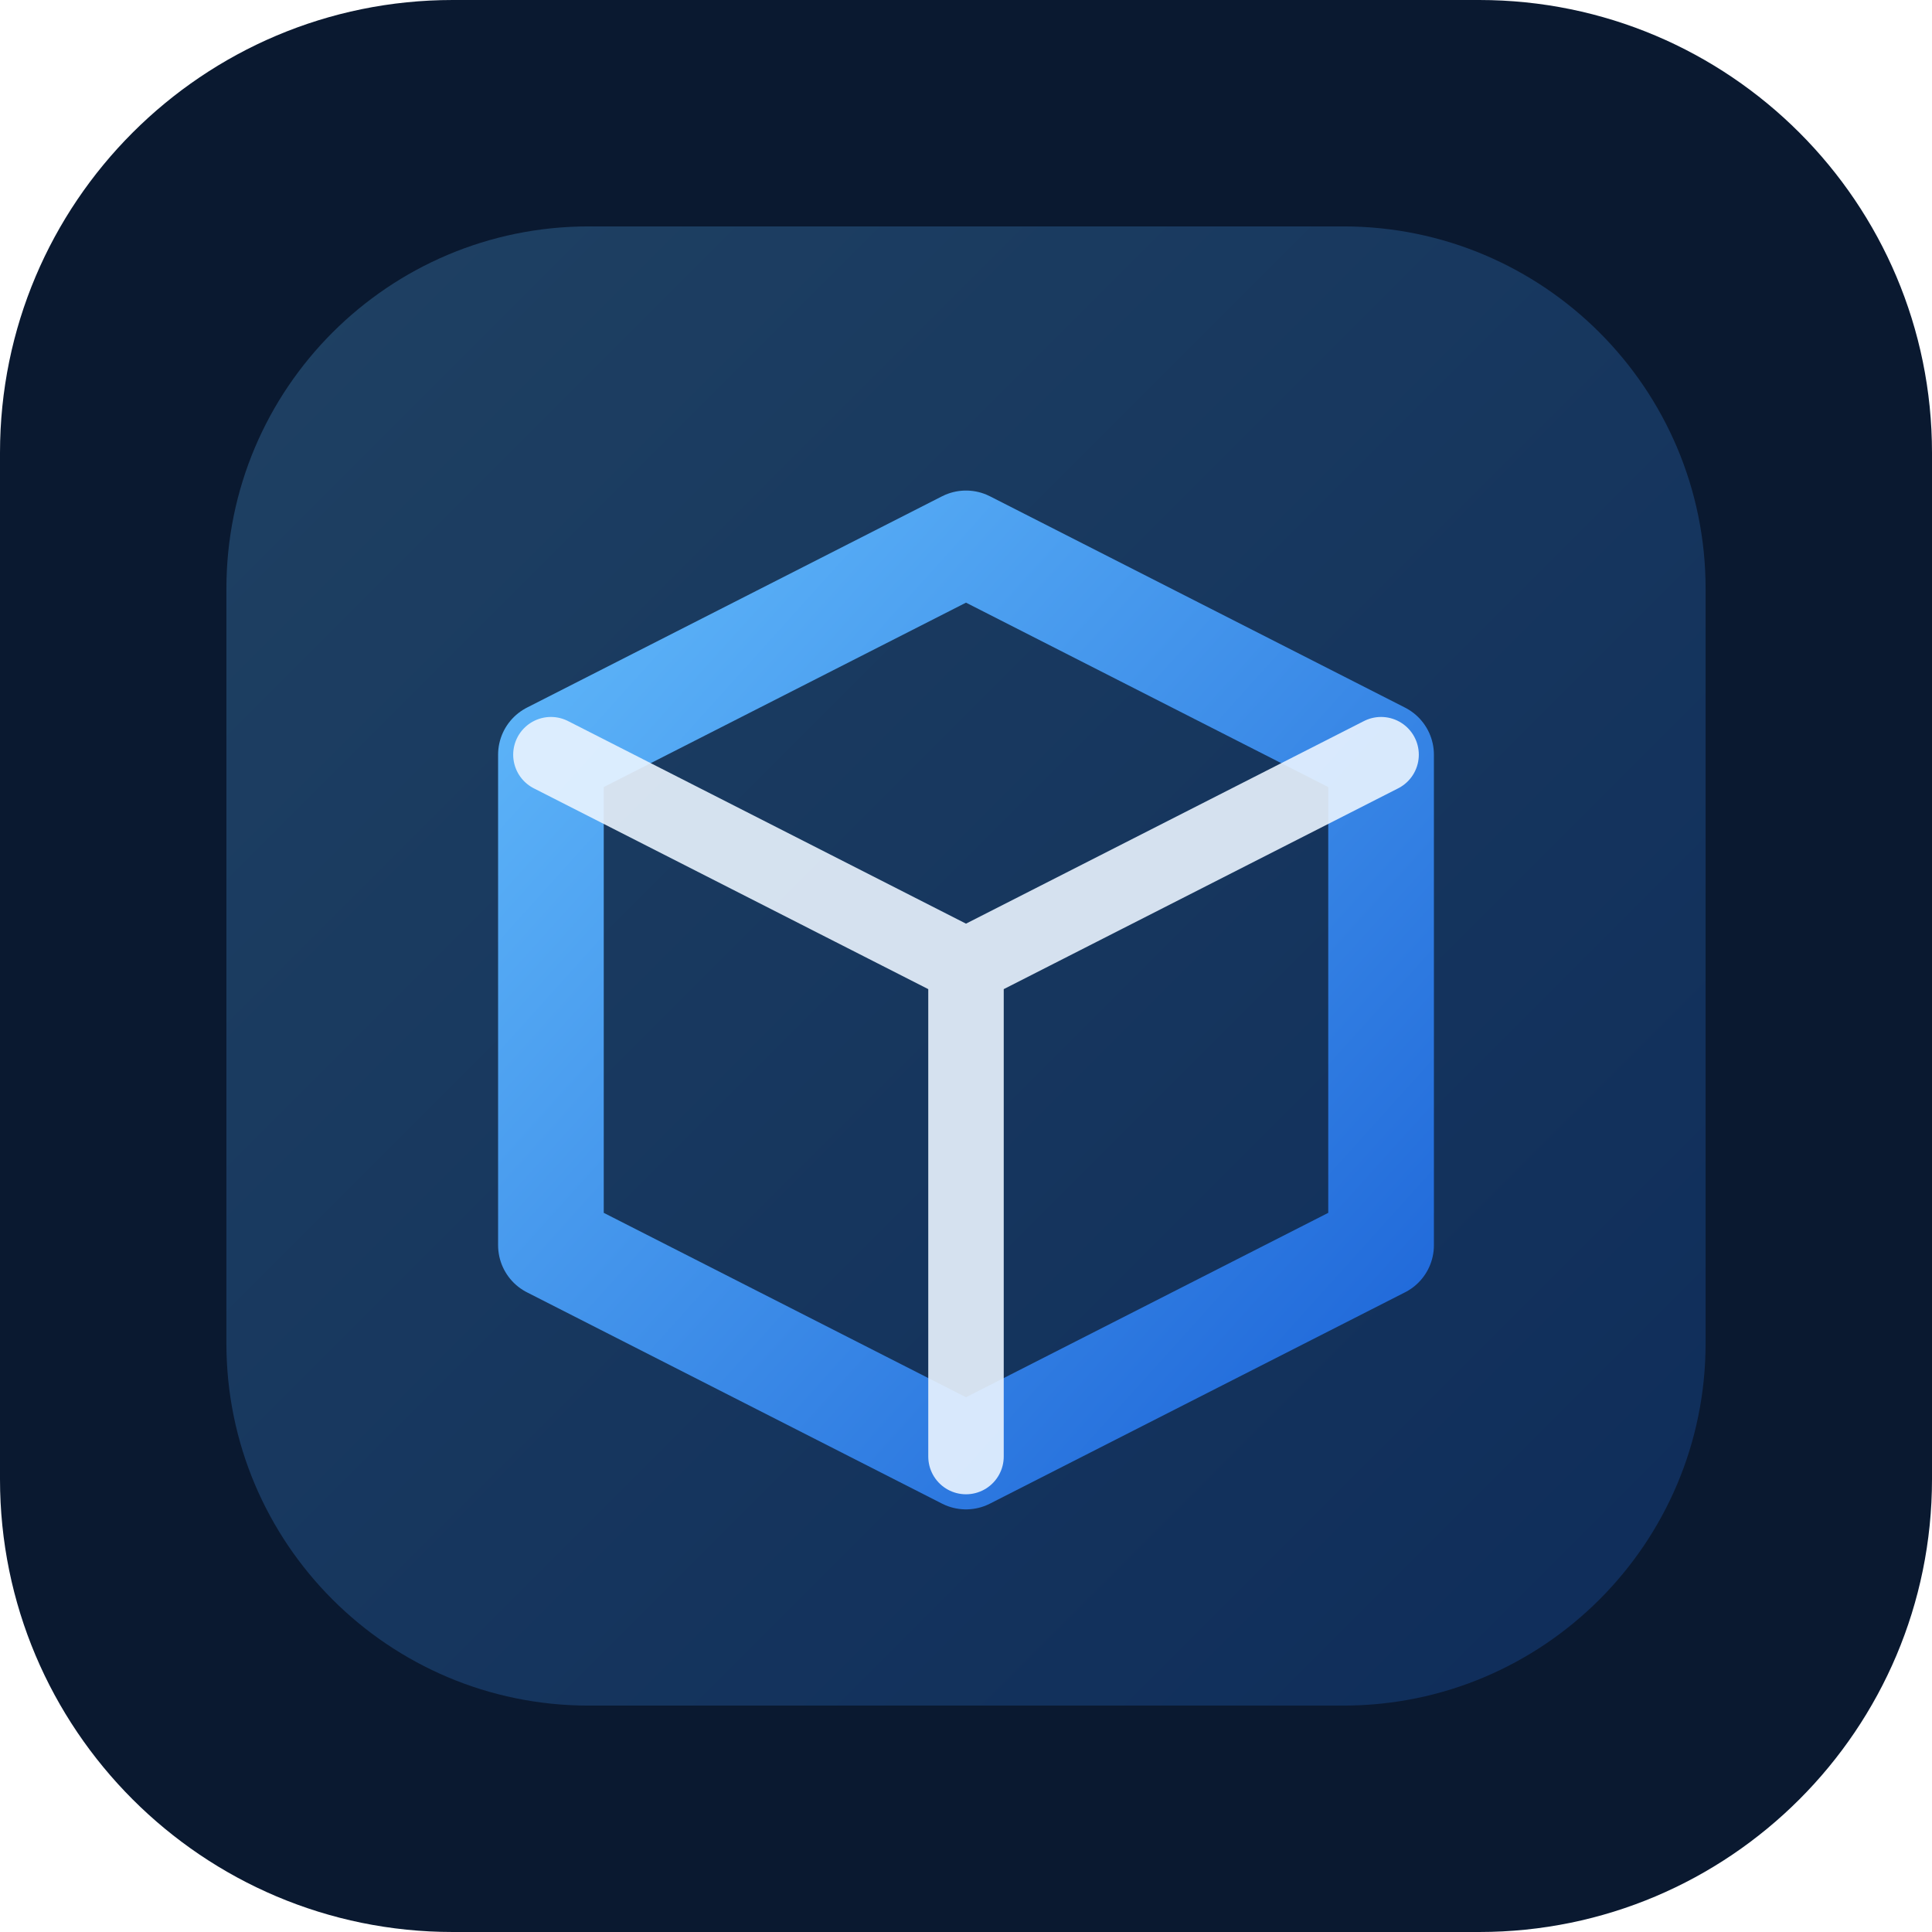
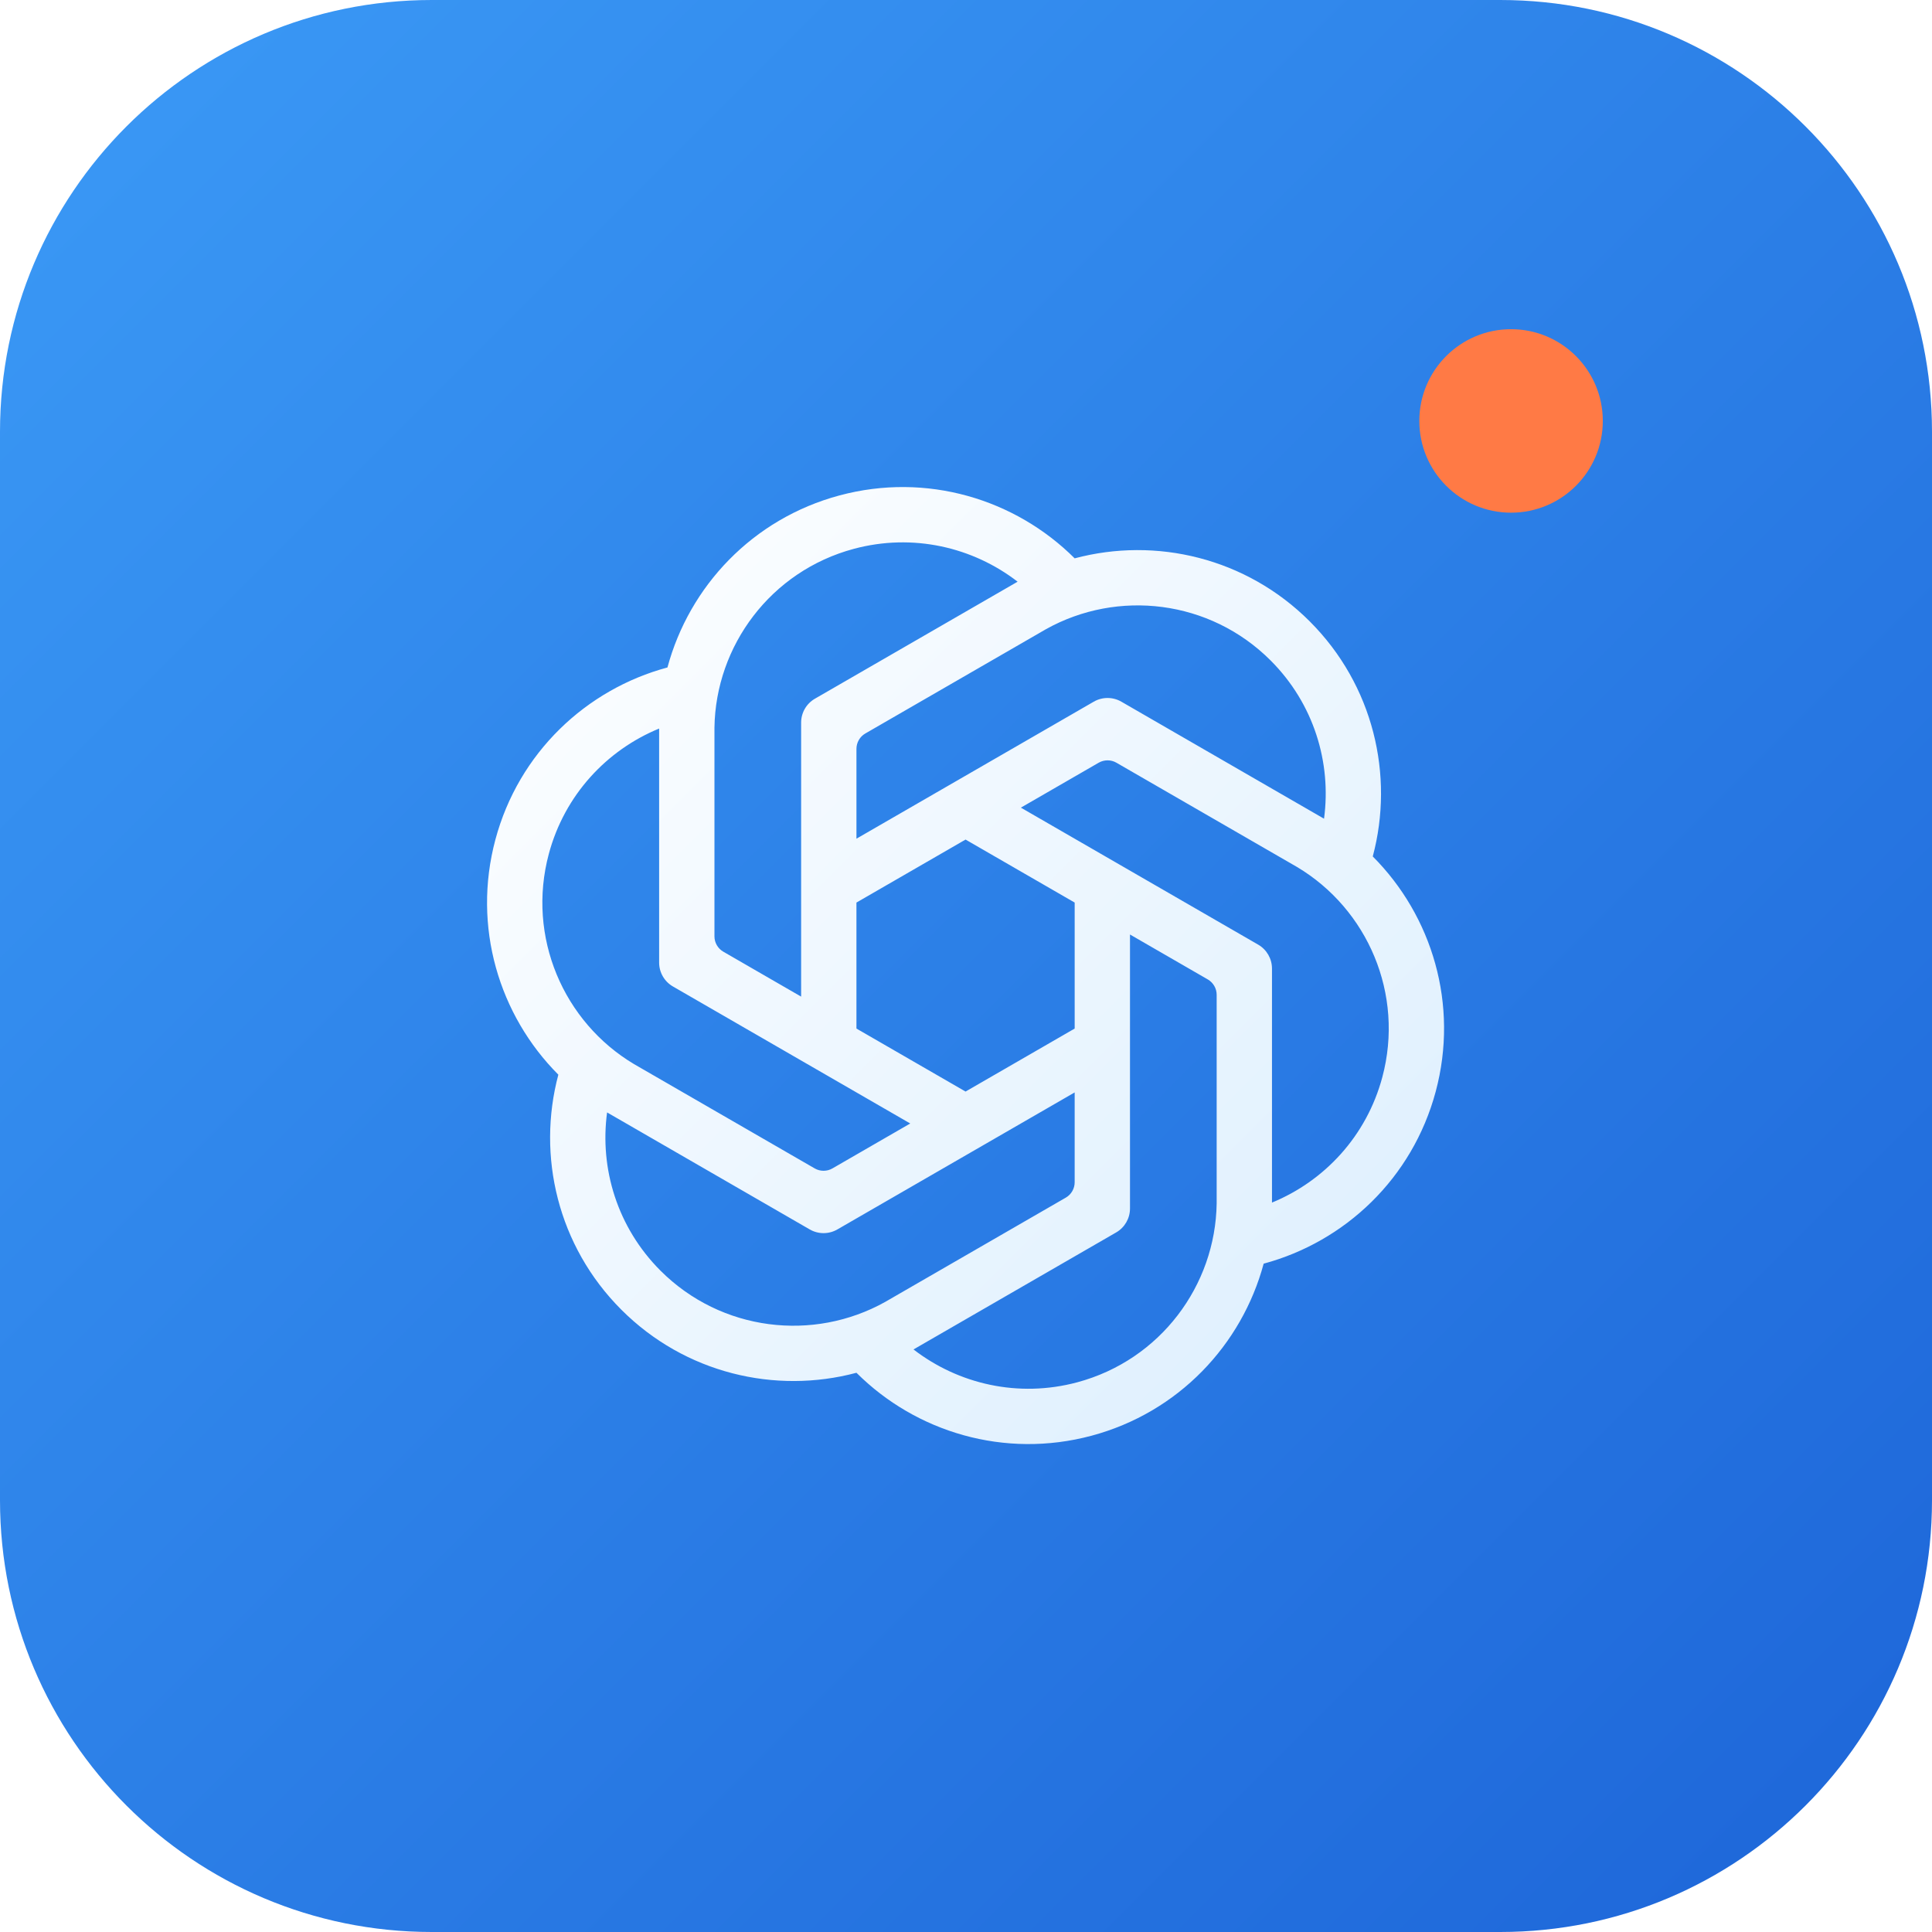
- <svg xmlns="http://www.w3.org/2000/svg" viewBox="0 0 512 512">
+ <svg xmlns="http://www.w3.org/2000/svg" viewBox="0 0 716 716">
  <defs>
-     <linearGradient id="g" x1="0" y1="0" x2="1" y2="1">
-       <stop offset="0" stop-color="#60b8fa" />
+     <linearGradient id="bg" x1="0" y1="0" x2="1" y2="1">
+       <stop offset="0" stop-color="#3b9af6" />
      <stop offset="1" stop-color="#1d65d8" />
    </linearGradient>
+     <linearGradient id="knot" x1="0" y1="0" x2="1" y2="1">
+       <stop offset="0" stop-color="#ffffff" />
+       <stop offset="1" stop-color="#dbeefe" />
+     </linearGradient>
  </defs>
-   <rect width="512" height="512" rx="120" fill="#0a1930" />
-   <rect x="60" y="60" width="392" height="392" rx="96" fill="url(#g)" opacity="0.25" />
-   <path d="M146 200l110-56 110 56v130l-110 56-110-56z" fill="none" stroke="url(#g)" stroke-width="28" stroke-linejoin="round" />
-   <path d="M146 200l110 56 110-56M256 256v130" fill="none" stroke="#eaf4ff" stroke-width="20" stroke-linejoin="round" stroke-linecap="round" opacity="0.9" />
+   <rect width="716" height="716" rx="160" fill="url(#bg)" />
+   <circle cx="560" cy="156" r="34" fill="#ff7a45" />
+   <path d="M508.749 317.399C516.777 287.314 508.991 253.884 485.389 230.282C461.788 206.681 428.36 198.895 398.273 206.923C376.231 184.928 343.39 174.956 311.148 183.596C278.906 192.234 255.45 217.292 247.36 247.361C217.291 255.451 192.233 278.91 183.595 311.149C174.957 343.391 184.927 376.232 206.924 398.274C198.896 428.359 206.683 461.789 230.284 485.391C253.885 508.992 287.313 516.779 317.401 508.75C339.442 530.745 372.286 540.717 404.525 532.079C436.767 523.441 460.223 498.384 468.313 468.315C498.383 460.224 523.44 436.766 532.078 404.526C540.716 372.285 530.747 339.443 508.749 317.402V317.399ZM470.899 244.776C486.892 260.77 493.488 282.601 490.687 303.412L415.577 260.046C412.411 258.218 408.509 258.218 405.345 260.046L317.401 310.82V277.526C317.401 275.191 318.652 273.005 320.676 271.837L387.644 233.174C414.178 218.353 448.346 222.223 470.901 244.776H470.899ZM357.837 311.144L398.275 334.491V381.185L357.837 404.532L317.398 381.185V334.491L357.837 311.144ZM264.776 269.693C265.207 239.305 285.644 211.649 316.453 203.393C338.3 197.54 360.505 202.744 377.127 215.573L302.014 258.937C298.848 260.764 296.898 264.144 296.898 267.798V369.346L268.065 352.699C266.043 351.531 264.776 349.353 264.776 347.017V269.691V269.693ZM203.391 316.454C209.244 294.608 224.854 277.978 244.276 269.999V356.73C244.276 360.384 246.226 363.763 249.392 365.591L337.337 416.365L308.503 433.013C306.481 434.181 303.961 434.188 301.939 433.02L234.971 394.357C208.868 378.789 195.138 347.261 203.391 316.454ZM244.775 470.9C228.781 454.906 222.186 433.075 224.986 412.264L300.096 455.63C303.263 457.457 307.164 457.457 310.328 455.63L398.273 404.856V438.149C398.273 440.485 397.022 442.671 394.997 443.839L328.029 482.502C301.495 497.322 267.327 493.452 244.772 470.9H244.775ZM450.897 445.982C450.466 476.371 430.029 504.027 399.22 512.283C377.373 518.136 355.168 512.932 338.547 500.102L413.659 456.738C416.826 454.911 418.775 451.532 418.775 447.877V346.329L447.609 362.977C449.631 364.145 450.897 366.323 450.897 368.659V445.985V445.982ZM512.282 399.221C506.429 421.068 490.819 437.697 471.397 445.676V358.946C471.397 355.292 469.448 351.912 466.281 350.085L378.336 299.311L407.17 282.663C409.192 281.495 411.712 281.487 413.734 282.655L480.702 321.318C506.805 336.887 520.536 368.415 512.282 399.221Z" fill="url(#knot)" />
</svg>
